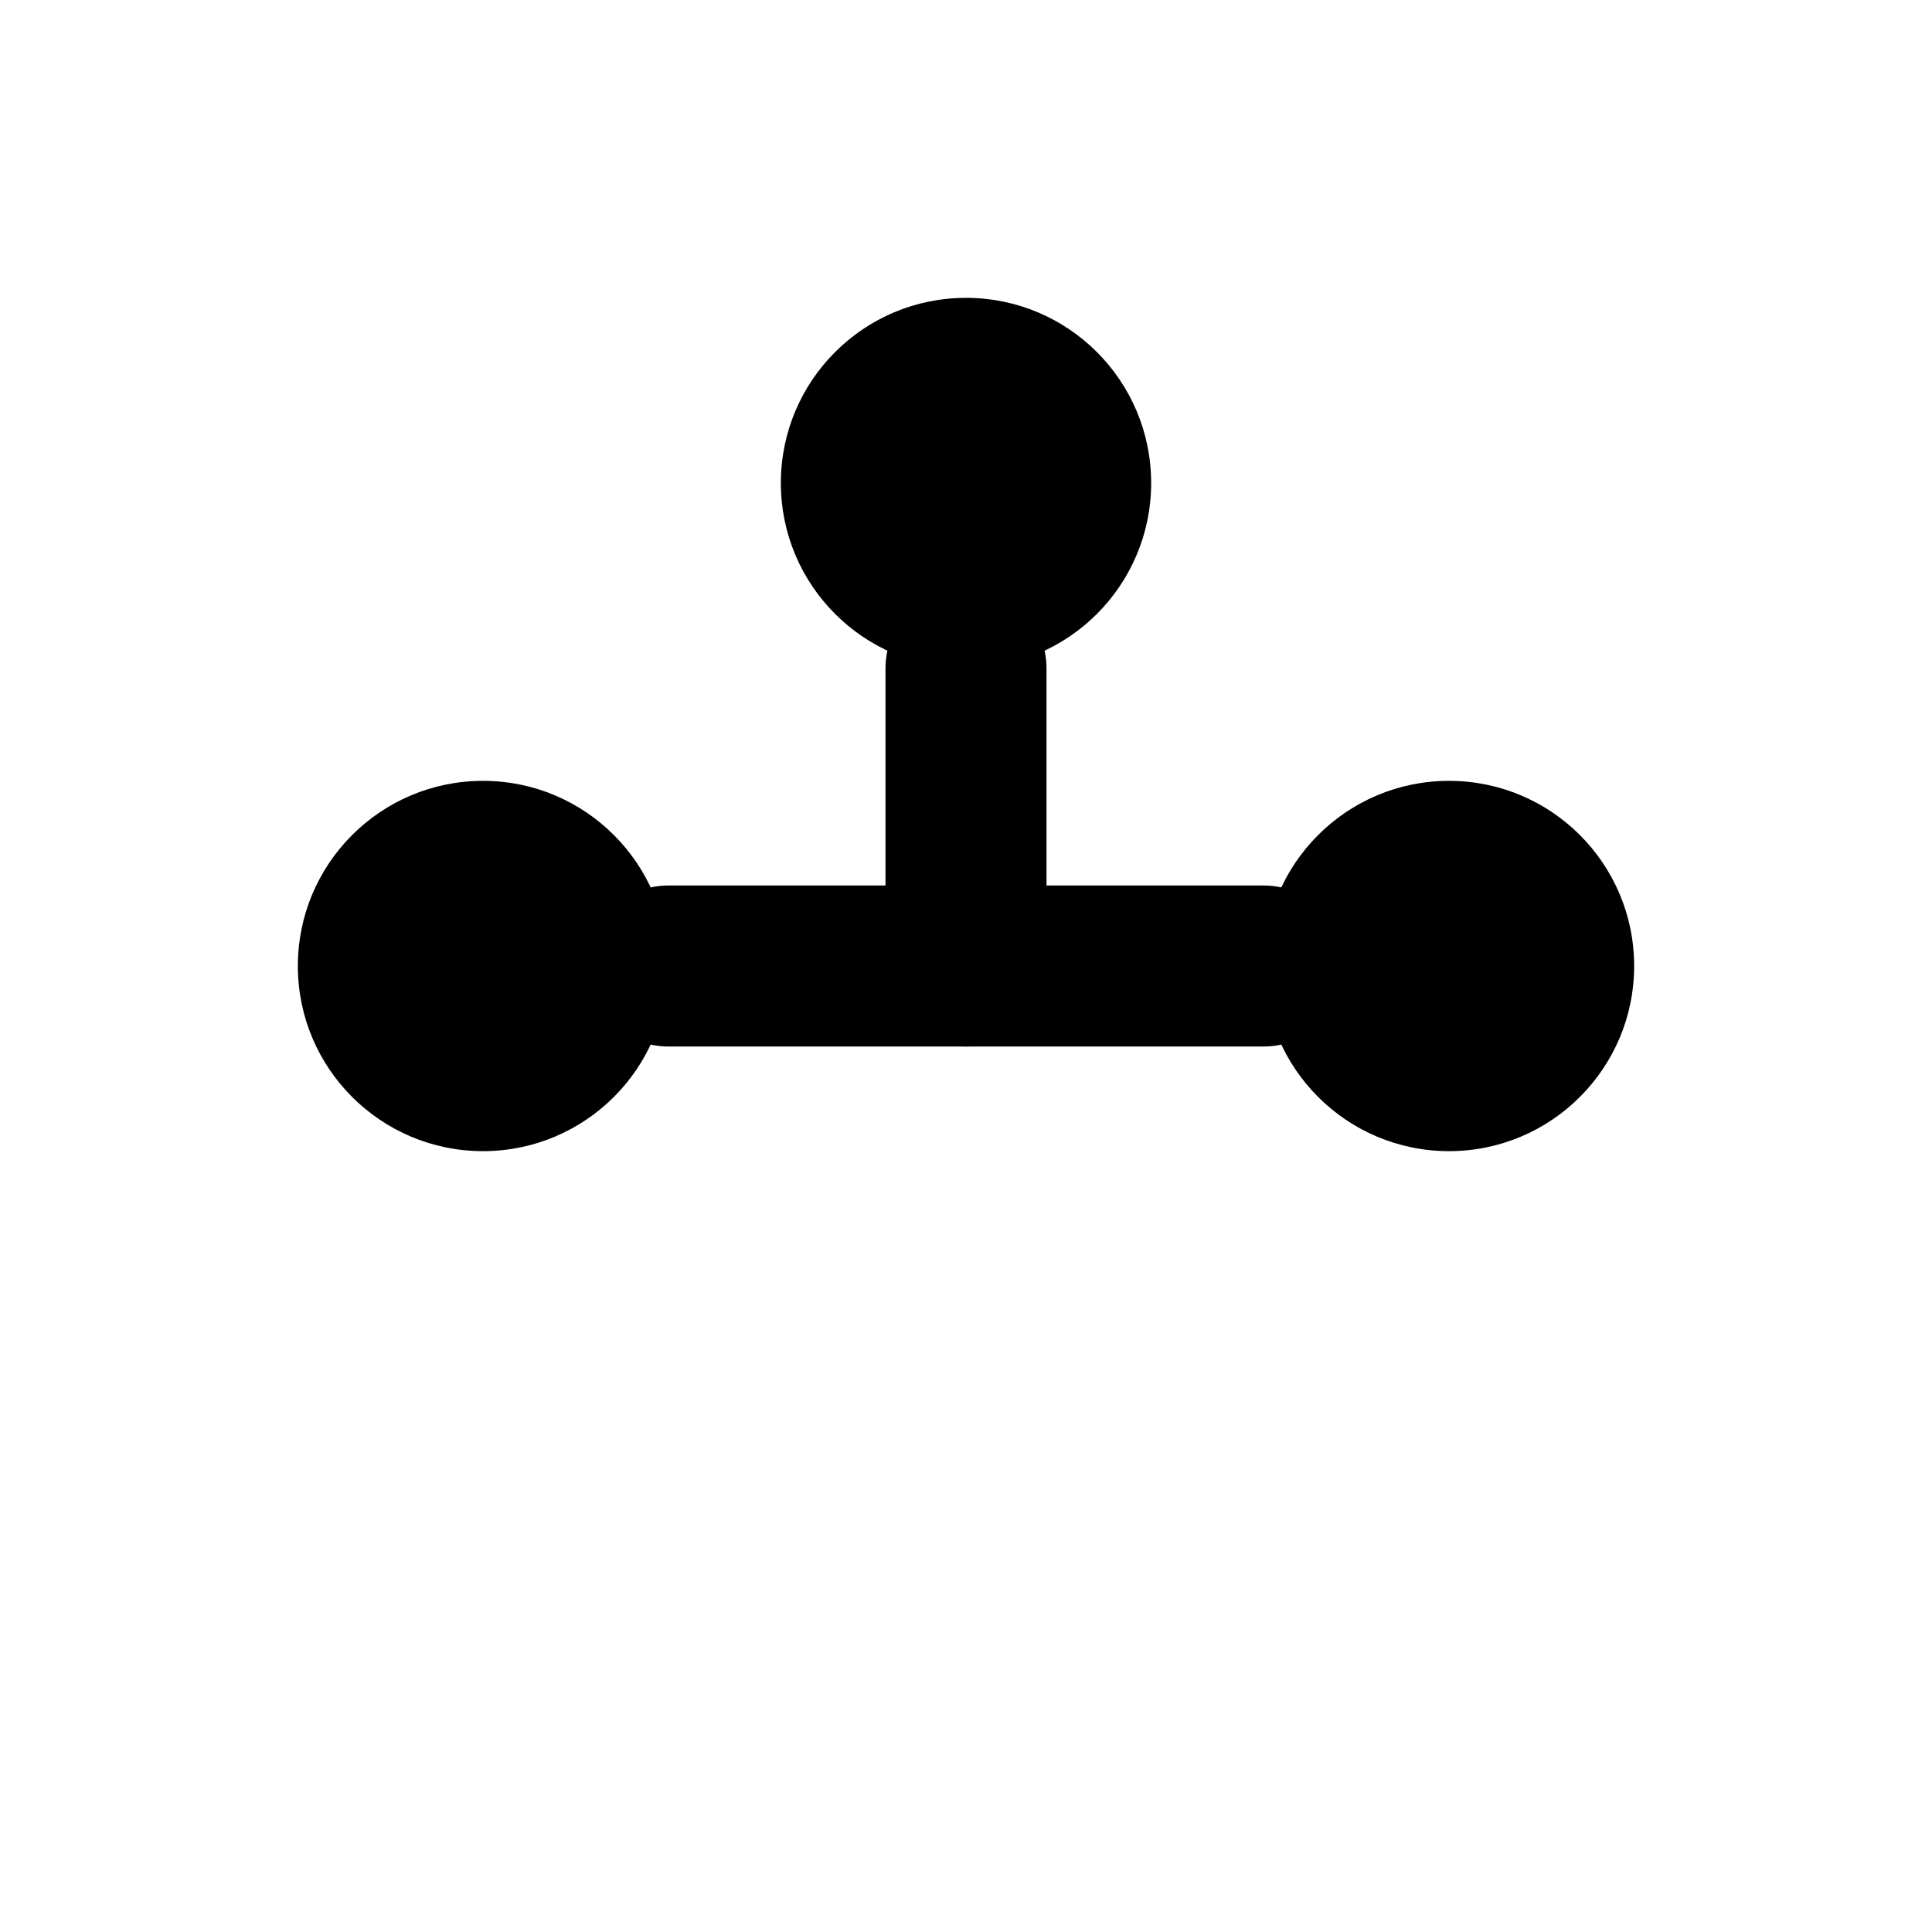
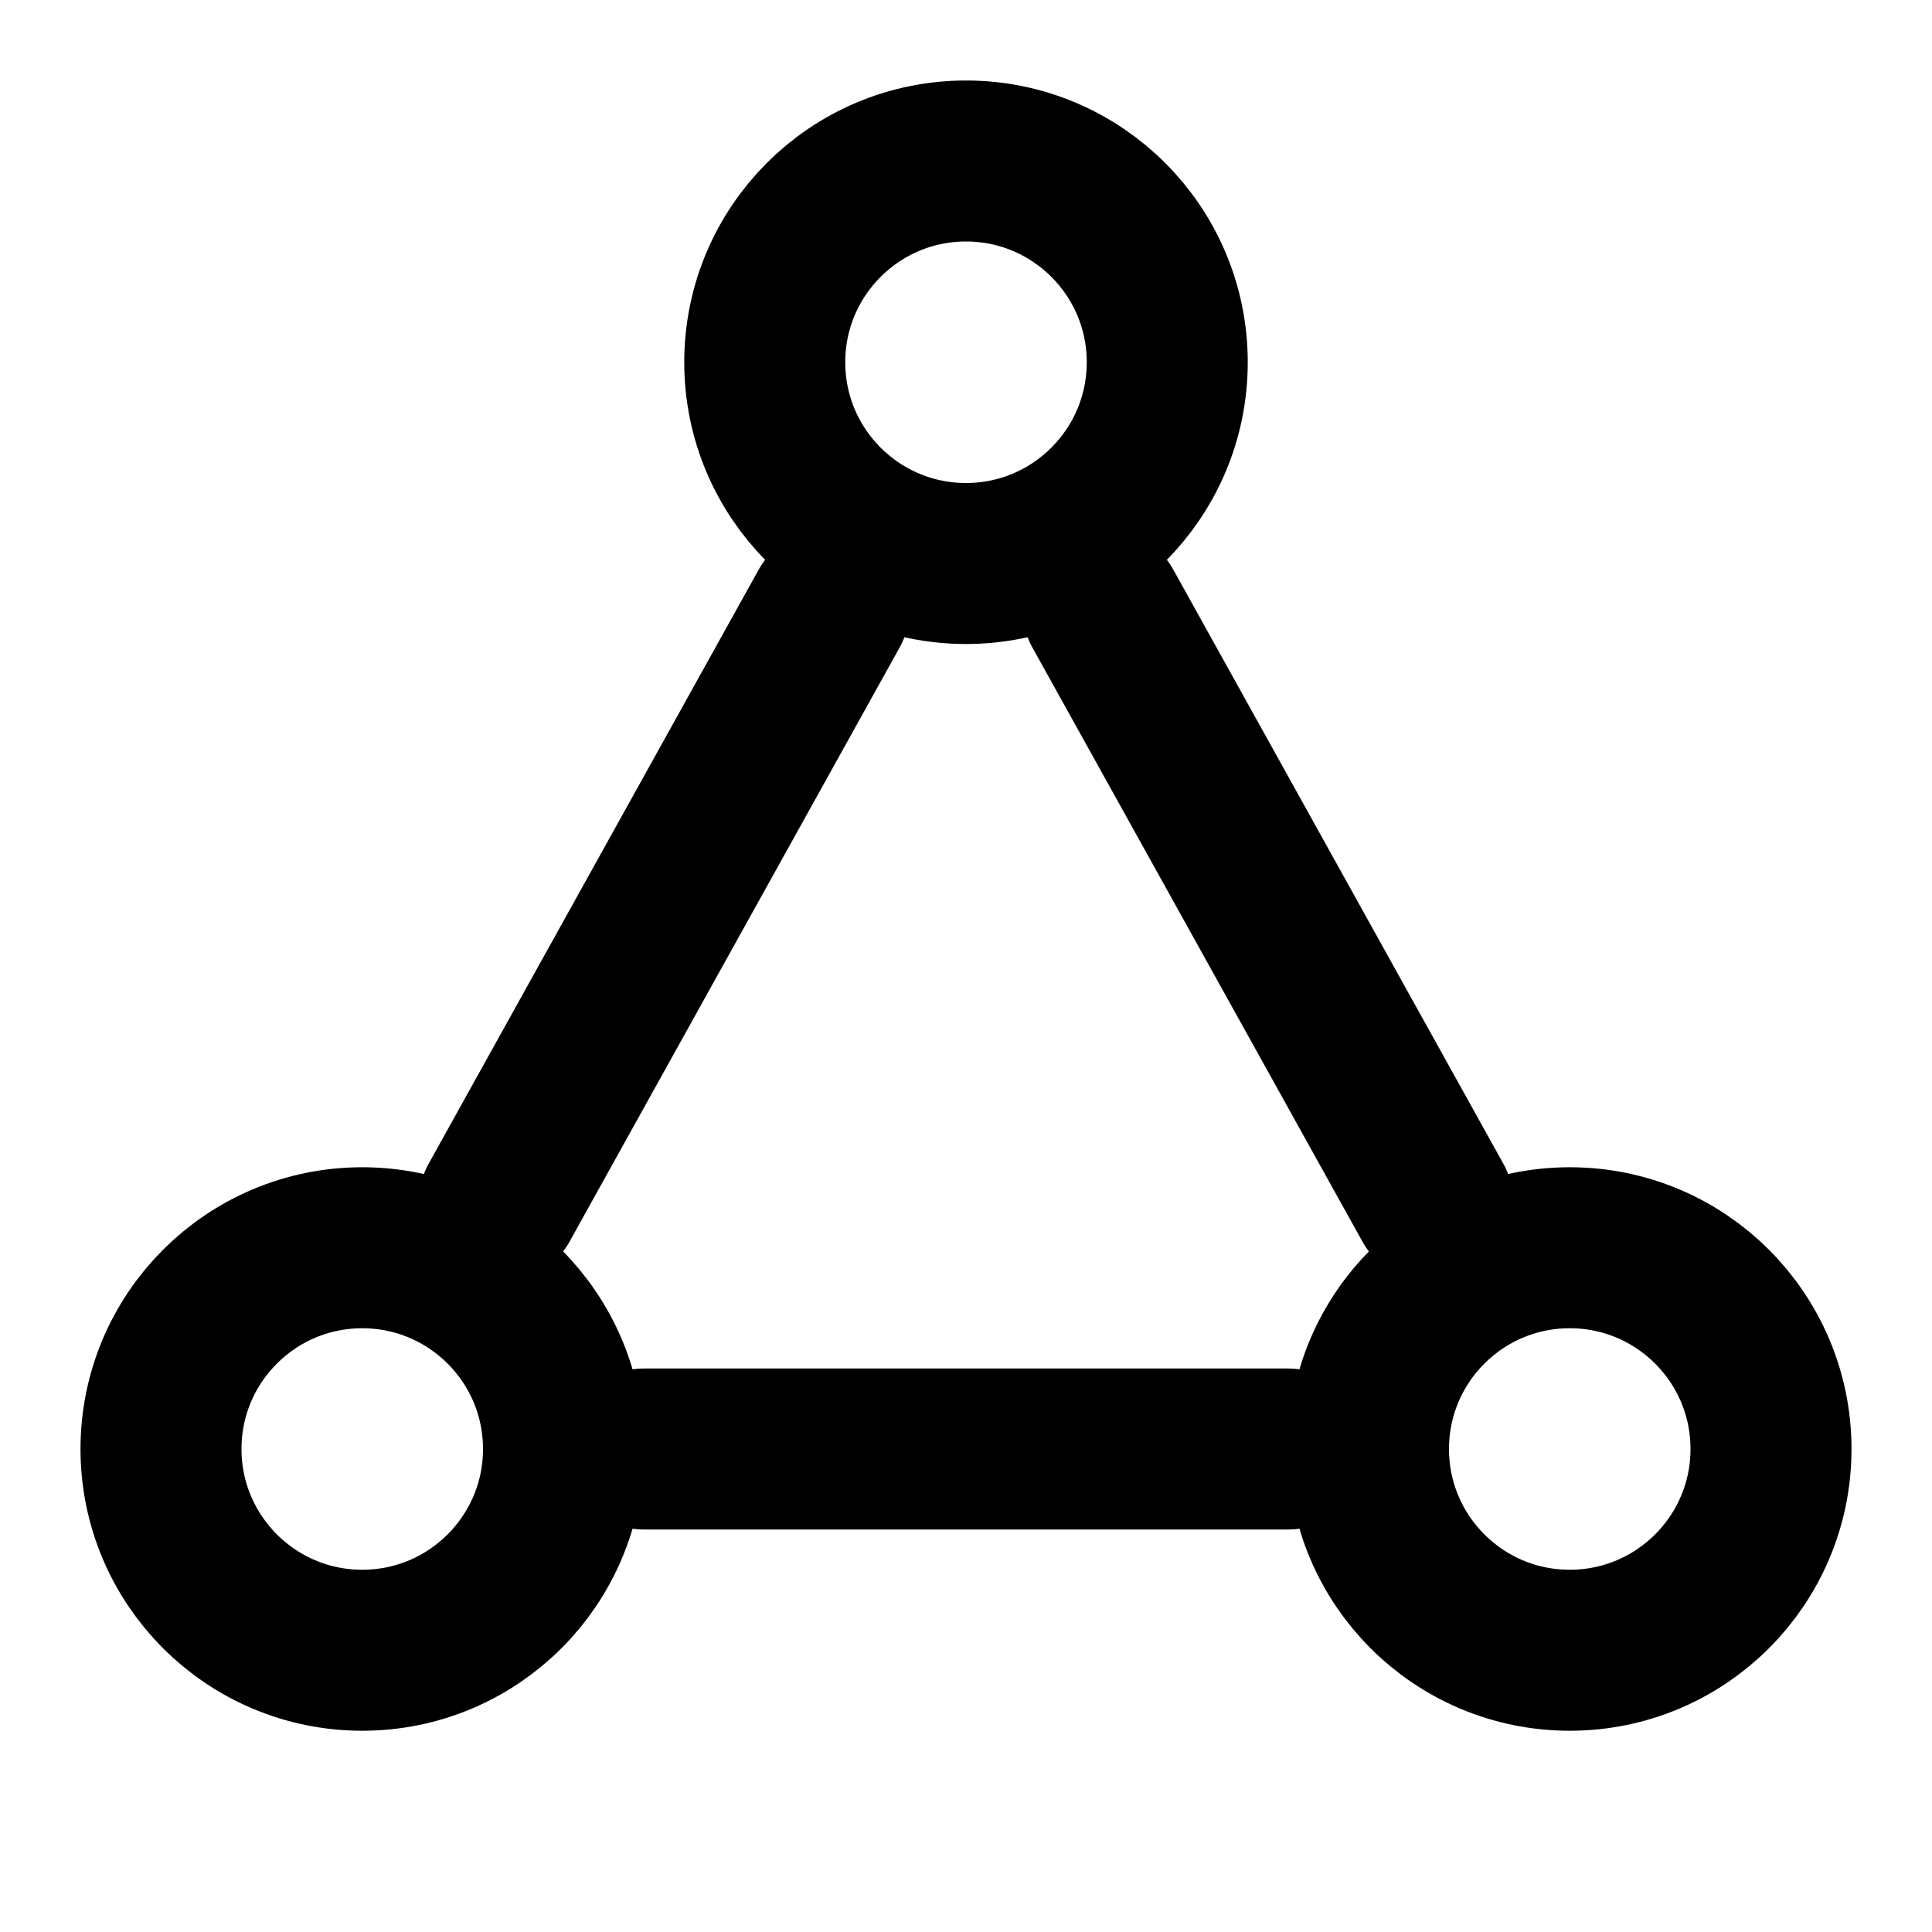
<svg xmlns="http://www.w3.org/2000/svg" viewBox="0 0 24 24" fill="none">
  <g stroke="currentColor" stroke-width="2" stroke-linecap="round" stroke-linejoin="round">
-     <path d="M12 8.3V12" />
-     <path d="M8.3 12h7.4" />
+     <circle cx="12" cy="4.5" r="2.5" />
+     <circle cx="4.5" cy="18" r="2.5" />
+     <circle cx="19.5" cy="18" r="2.5" />
+     <path d="M10.3 7.56 6.2 14.94" />
+     <path d="m13.7 7.56 4.1 7.38" />
+     <path d="M8 18h8" />
  </g>
-   <circle cx="12" cy="6" r="2.3" fill="currentColor" />
-   <circle cx="6" cy="12" r="2.3" fill="currentColor" />
-   <circle cx="18" cy="12" r="2.3" fill="currentColor" />
</svg>
